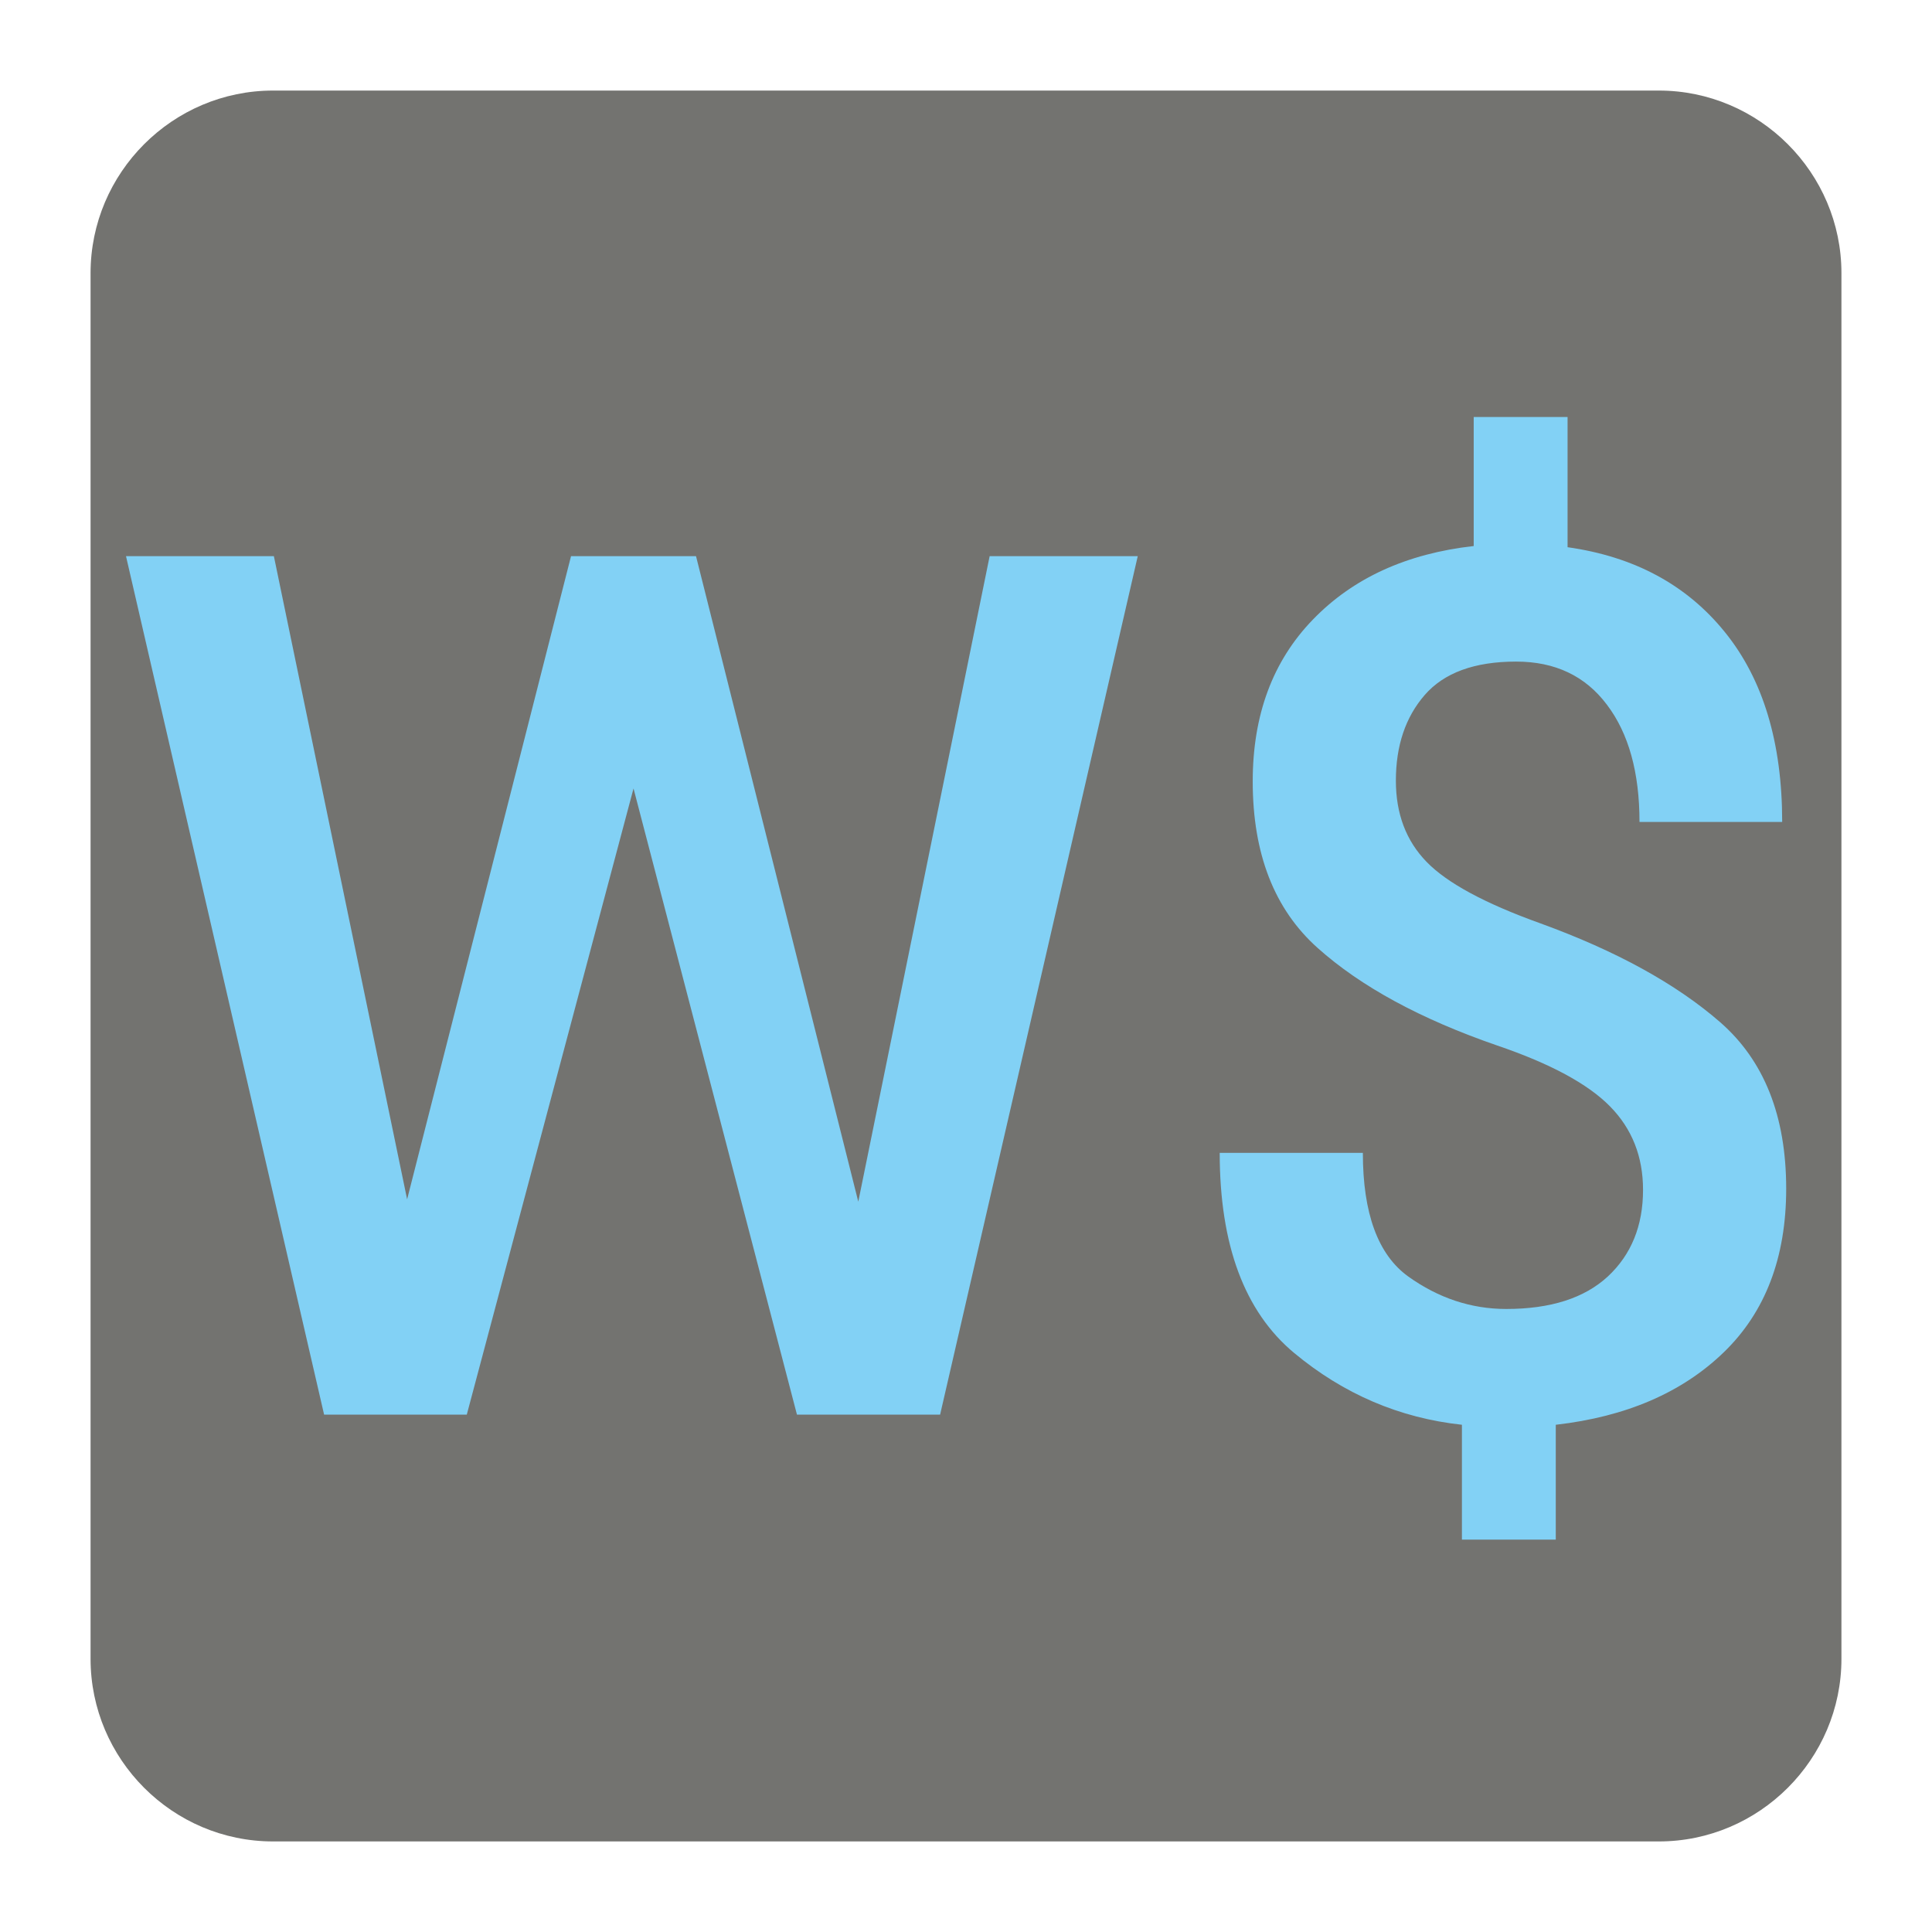
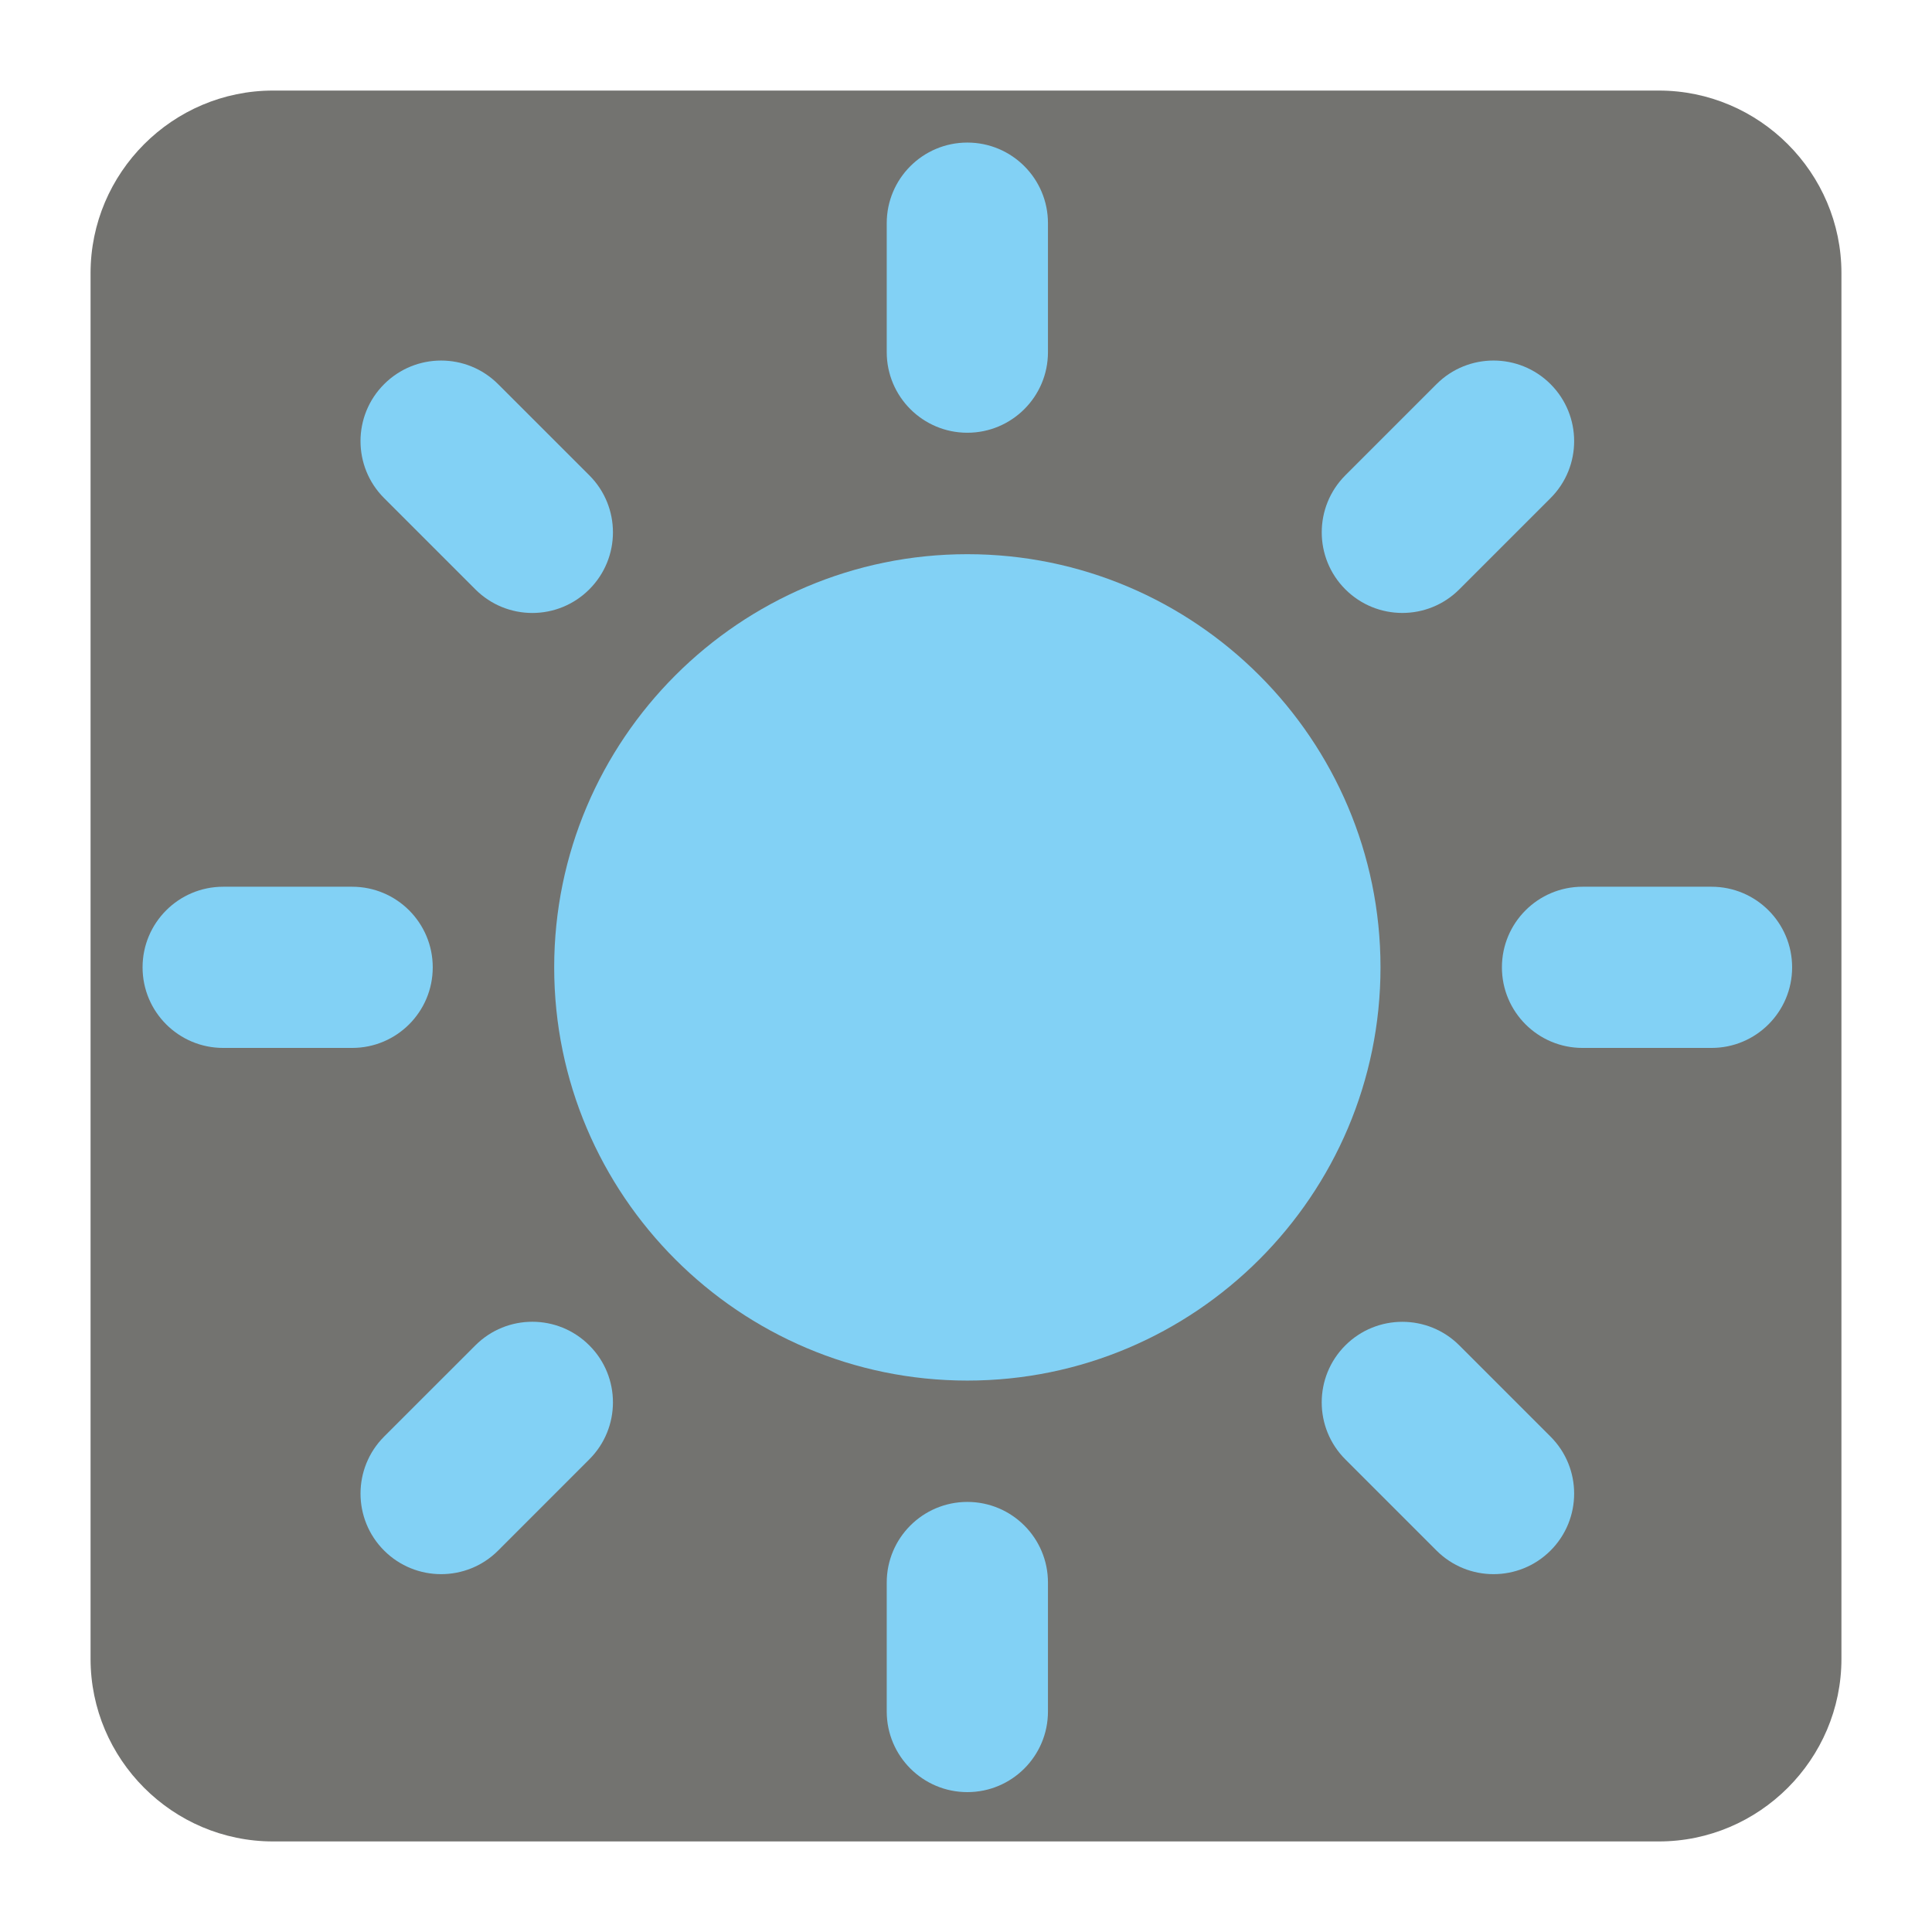
- <svg xmlns="http://www.w3.org/2000/svg" id="svg5161" viewBox="0, 0, 128, 128" height="128" width="128" y="0px" x="0px" version="1.1">
+ <svg xmlns="http://www.w3.org/2000/svg" version="1.1" x="0px" y="0px" width="128" height="128" viewBox="0, 0, 128, 128" id="svg5161">
  <g id="Background">
-     <rect id="rect5144" fill-opacity="0" fill="#000000" height="128" width="128" y="0" x="0" />
+     <rect x="0" y="0" width="128" height="128" fill="#000000" fill-opacity="0" id="rect5144" />
  </g>
  <g id="g5157">
-     <path id="path5147" fill="#737370" d="M18.092,6 L109.903,6 C116.552,6 122,11.441 122,18.096 L122,109.902 C122,116.559 116.552,122 109.903,122 L18.092,122 C11.436,122 6,116.559 6,109.902 L6,18.096 C6,11.441 11.436,6 18.092,6" />
-     <text id="text5169" y="93.724" x="6.427" style="font-style:normal;font-variant:normal;font-weight:normal;font-stretch:normal;font-size:40px;line-height:1.25;font-family:Roboto;-inkscape-font-specification:Roboto;letter-spacing:0px;word-spacing:0px;fill:#82d1f5;fill-opacity:1;stroke:none;" xml:space="preserve">
-       <tspan style="font-style:normal;font-variant:normal;font-weight:500;font-stretch:normal;font-size:80px;font-family:Roboto;-inkscape-font-specification:'Roboto Medium';fill:#82d1f5;fill-opacity:1;" y="93.724" x="6.427" id="tspan5167">W$</tspan>
-     </text>
+     <path d="M18.092,6 L109.903,6 C116.552,6 122,11.441 122,18.096 L122,109.902 C122,116.559 116.552,122 109.903,122 L18.092,122 C11.436,122 6,116.559 6,109.902 L6,18.096 C6,11.441 11.436,6 18.092,6" fill="#737370" id="path5147" />
+     <g transform="matrix(2.42,0,0,2.42,9.445661,9.445661)" id="g337-3" style="fill:#82d1f5;fill-opacity:1">
+       <g id="g335-6" style="fill:#82d1f5;fill-opacity:1">
+         <path d="m 22.58,11.269 c -6.237,0 -11.311,5.075 -11.311,11.312 0,6.237 5.074,11.312 11.311,11.312 6.236,0 11.311,-5.074 11.311,-11.312 0,-6.238 -5.075,-11.312 -11.311,-11.312 z" id="path299-7" style="fill:#82d1f5;fill-opacity:1" />
+         <g id="g333-5" style="fill:#82d1f5;fill-opacity:1">
+           <g id="g303-3" style="fill:#82d1f5;fill-opacity:1">
+             <path d="m 22.58,7.944 c -1.219,0 -2.207,-0.988 -2.207,-2.206 V 2.207 C 20.373,0.988 21.361,0 22.58,0 c 1.219,0 2.207,0.988 2.207,2.207 v 3.531 c 0,1.218 -0.989,2.206 -2.207,2.206 z" id="path301-5" style="fill:#82d1f5;fill-opacity:1" />
+           </g>
+           <g id="g307-6" style="fill:#82d1f5;fill-opacity:1">
+             <path d="m 22.58,37.215 c -1.219,0 -2.207,0.988 -2.207,2.207 v 3.53 c 0,1.22 0.988,2.208 2.207,2.208 1.219,0 2.207,-0.988 2.207,-2.208 v -3.53 c 0,-1.219 -0.989,-2.207 -2.207,-2.207 z" id="path305-2" style="fill:#82d1f5;fill-opacity:1" />
+           </g>
+           <g id="g311-9" style="fill:#82d1f5;fill-opacity:1">
+             <path d="m 32.928,12.231 c -0.861,-0.862 -0.861,-2.259 0,-3.121 l 2.497,-2.497 c 0.861,-0.861 2.259,-0.861 3.121,0 0.862,0.862 0.862,2.26 0,3.121 l -2.497,2.497 c -0.861,0.862 -2.258,0.862 -3.121,0 z" id="path309-1" style="fill:#82d1f5;fill-opacity:1" />
+           </g>
+           <g id="g315-2" style="fill:#82d1f5;fill-opacity:1">
+             <path d="m 12.231,32.93 c -0.862,-0.863 -2.259,-0.863 -3.121,0 l -2.497,2.496 c -0.861,0.861 -0.862,2.26 0,3.121 0.862,0.861 2.26,0.861 3.121,0 l 2.497,-2.498 c 0.862,-0.861 0.862,-2.259 0,-3.119 z" id="path313-7" style="fill:#82d1f5;fill-opacity:1" />
+           </g>
+           <g id="g319-0" style="fill:#82d1f5;fill-opacity:1">
+             <path d="m 37.215,22.58 c 0,-1.219 0.988,-2.207 2.207,-2.207 h 3.531 c 1.219,0 2.207,0.988 2.207,2.207 0,1.219 -0.988,2.206 -2.207,2.206 h -3.531 c -1.219,0 -2.207,-0.987 -2.207,-2.206 z" id="path317-9" style="fill:#82d1f5;fill-opacity:1" />
+           </g>
+           <g id="g323-3" style="fill:#82d1f5;fill-opacity:1">
+             <path d="m 7.944,22.58 c 0,-1.219 -0.988,-2.207 -2.207,-2.207 H 2.207 C 0.988,20.373 0,21.361 0,22.58 c 0,1.219 0.988,2.206 2.207,2.206 h 3.531 c 1.218,0 2.206,-0.987 2.206,-2.206 z" id="path321-6" style="fill:#82d1f5;fill-opacity:1" />
+           </g>
+           <g id="g327-0" style="fill:#82d1f5;fill-opacity:1">
+             <path d="m 32.928,32.93 c 0.862,-0.861 2.26,-0.861 3.121,0 l 2.497,2.497 c 0.862,0.86 0.862,2.259 0,3.12 -0.862,0.861 -2.259,0.861 -3.121,0 L 32.928,36.05 c -0.862,-0.862 -0.862,-2.259 0,-3.12 z" id="path325-6" style="fill:#82d1f5;fill-opacity:1" />
+           </g>
+           <g id="g331-2" style="fill:#82d1f5;fill-opacity:1">
+             <path d="m 12.231,12.231 c 0.862,-0.862 0.862,-2.259 0,-3.121 L 9.734,6.614 c -0.862,-0.862 -2.259,-0.862 -3.121,0 -0.862,0.861 -0.862,2.259 0,3.12 l 2.497,2.497 c 0.862,0.863 2.259,0.863 3.121,0 z" id="path329-6" style="fill:#82d1f5;fill-opacity:1" />
+           </g>
+         </g>
+       </g>
+     </g>
  </g>
  <defs id="defs5159" />
</svg>
